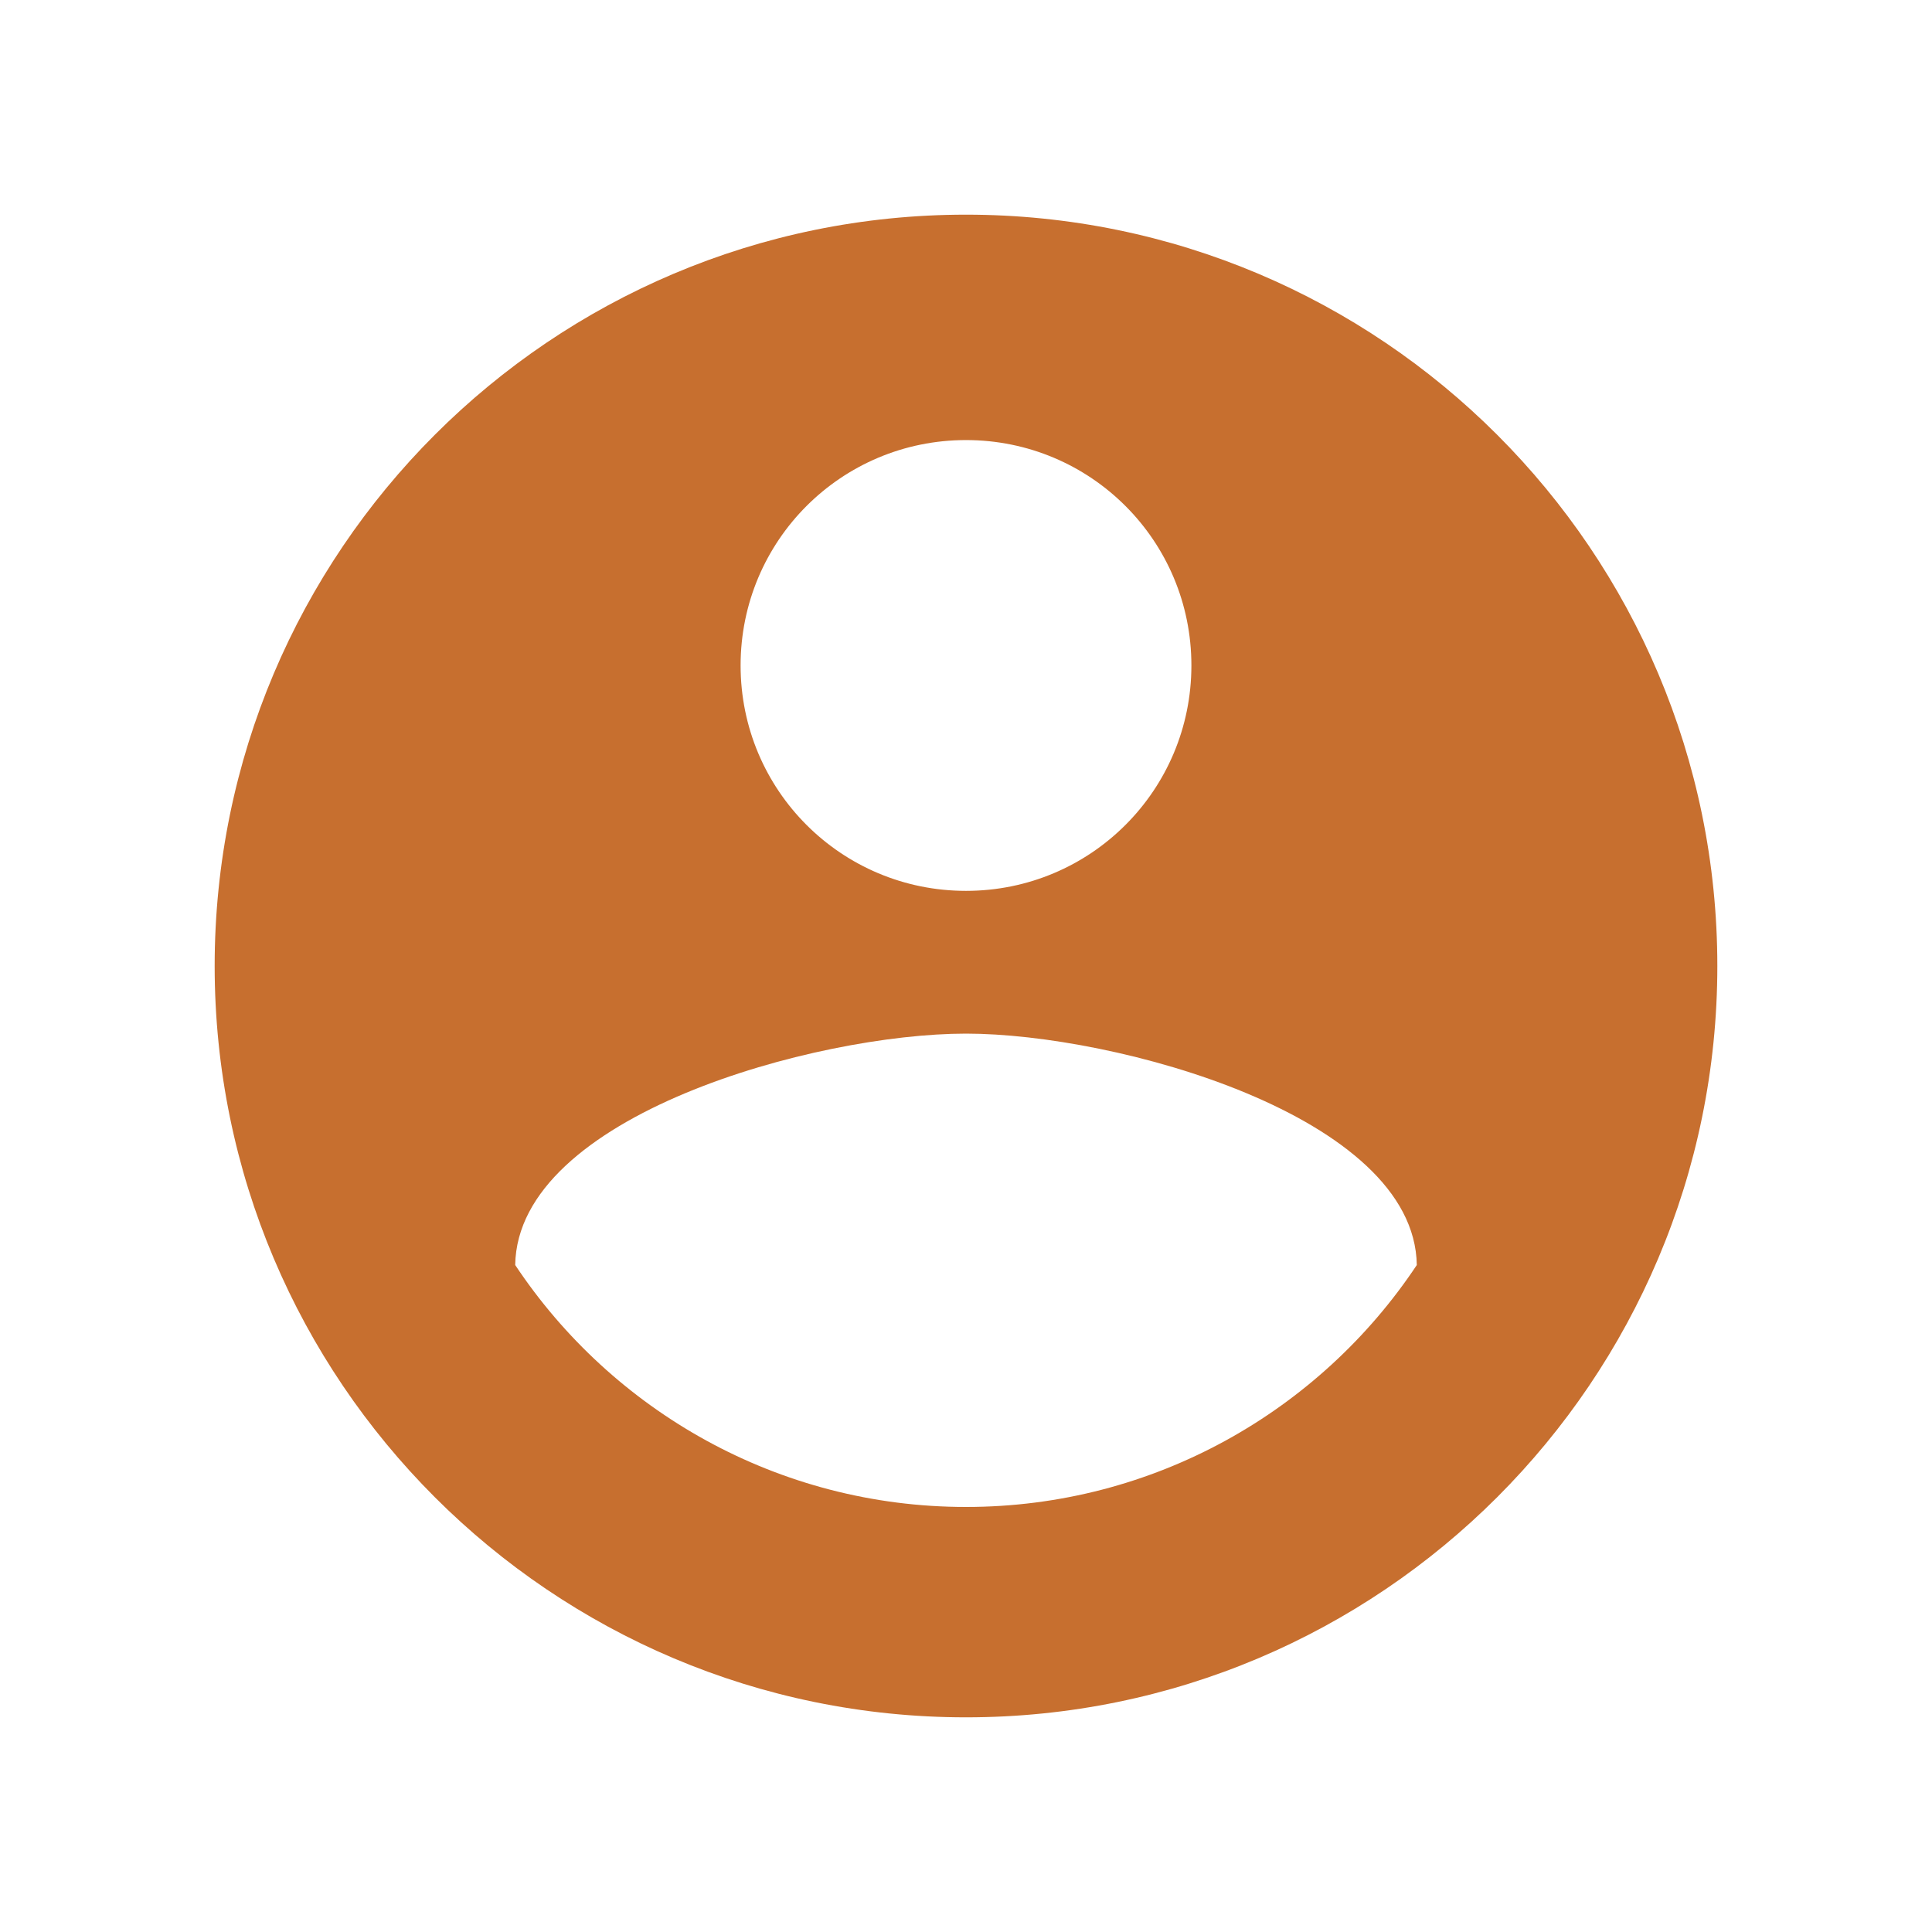
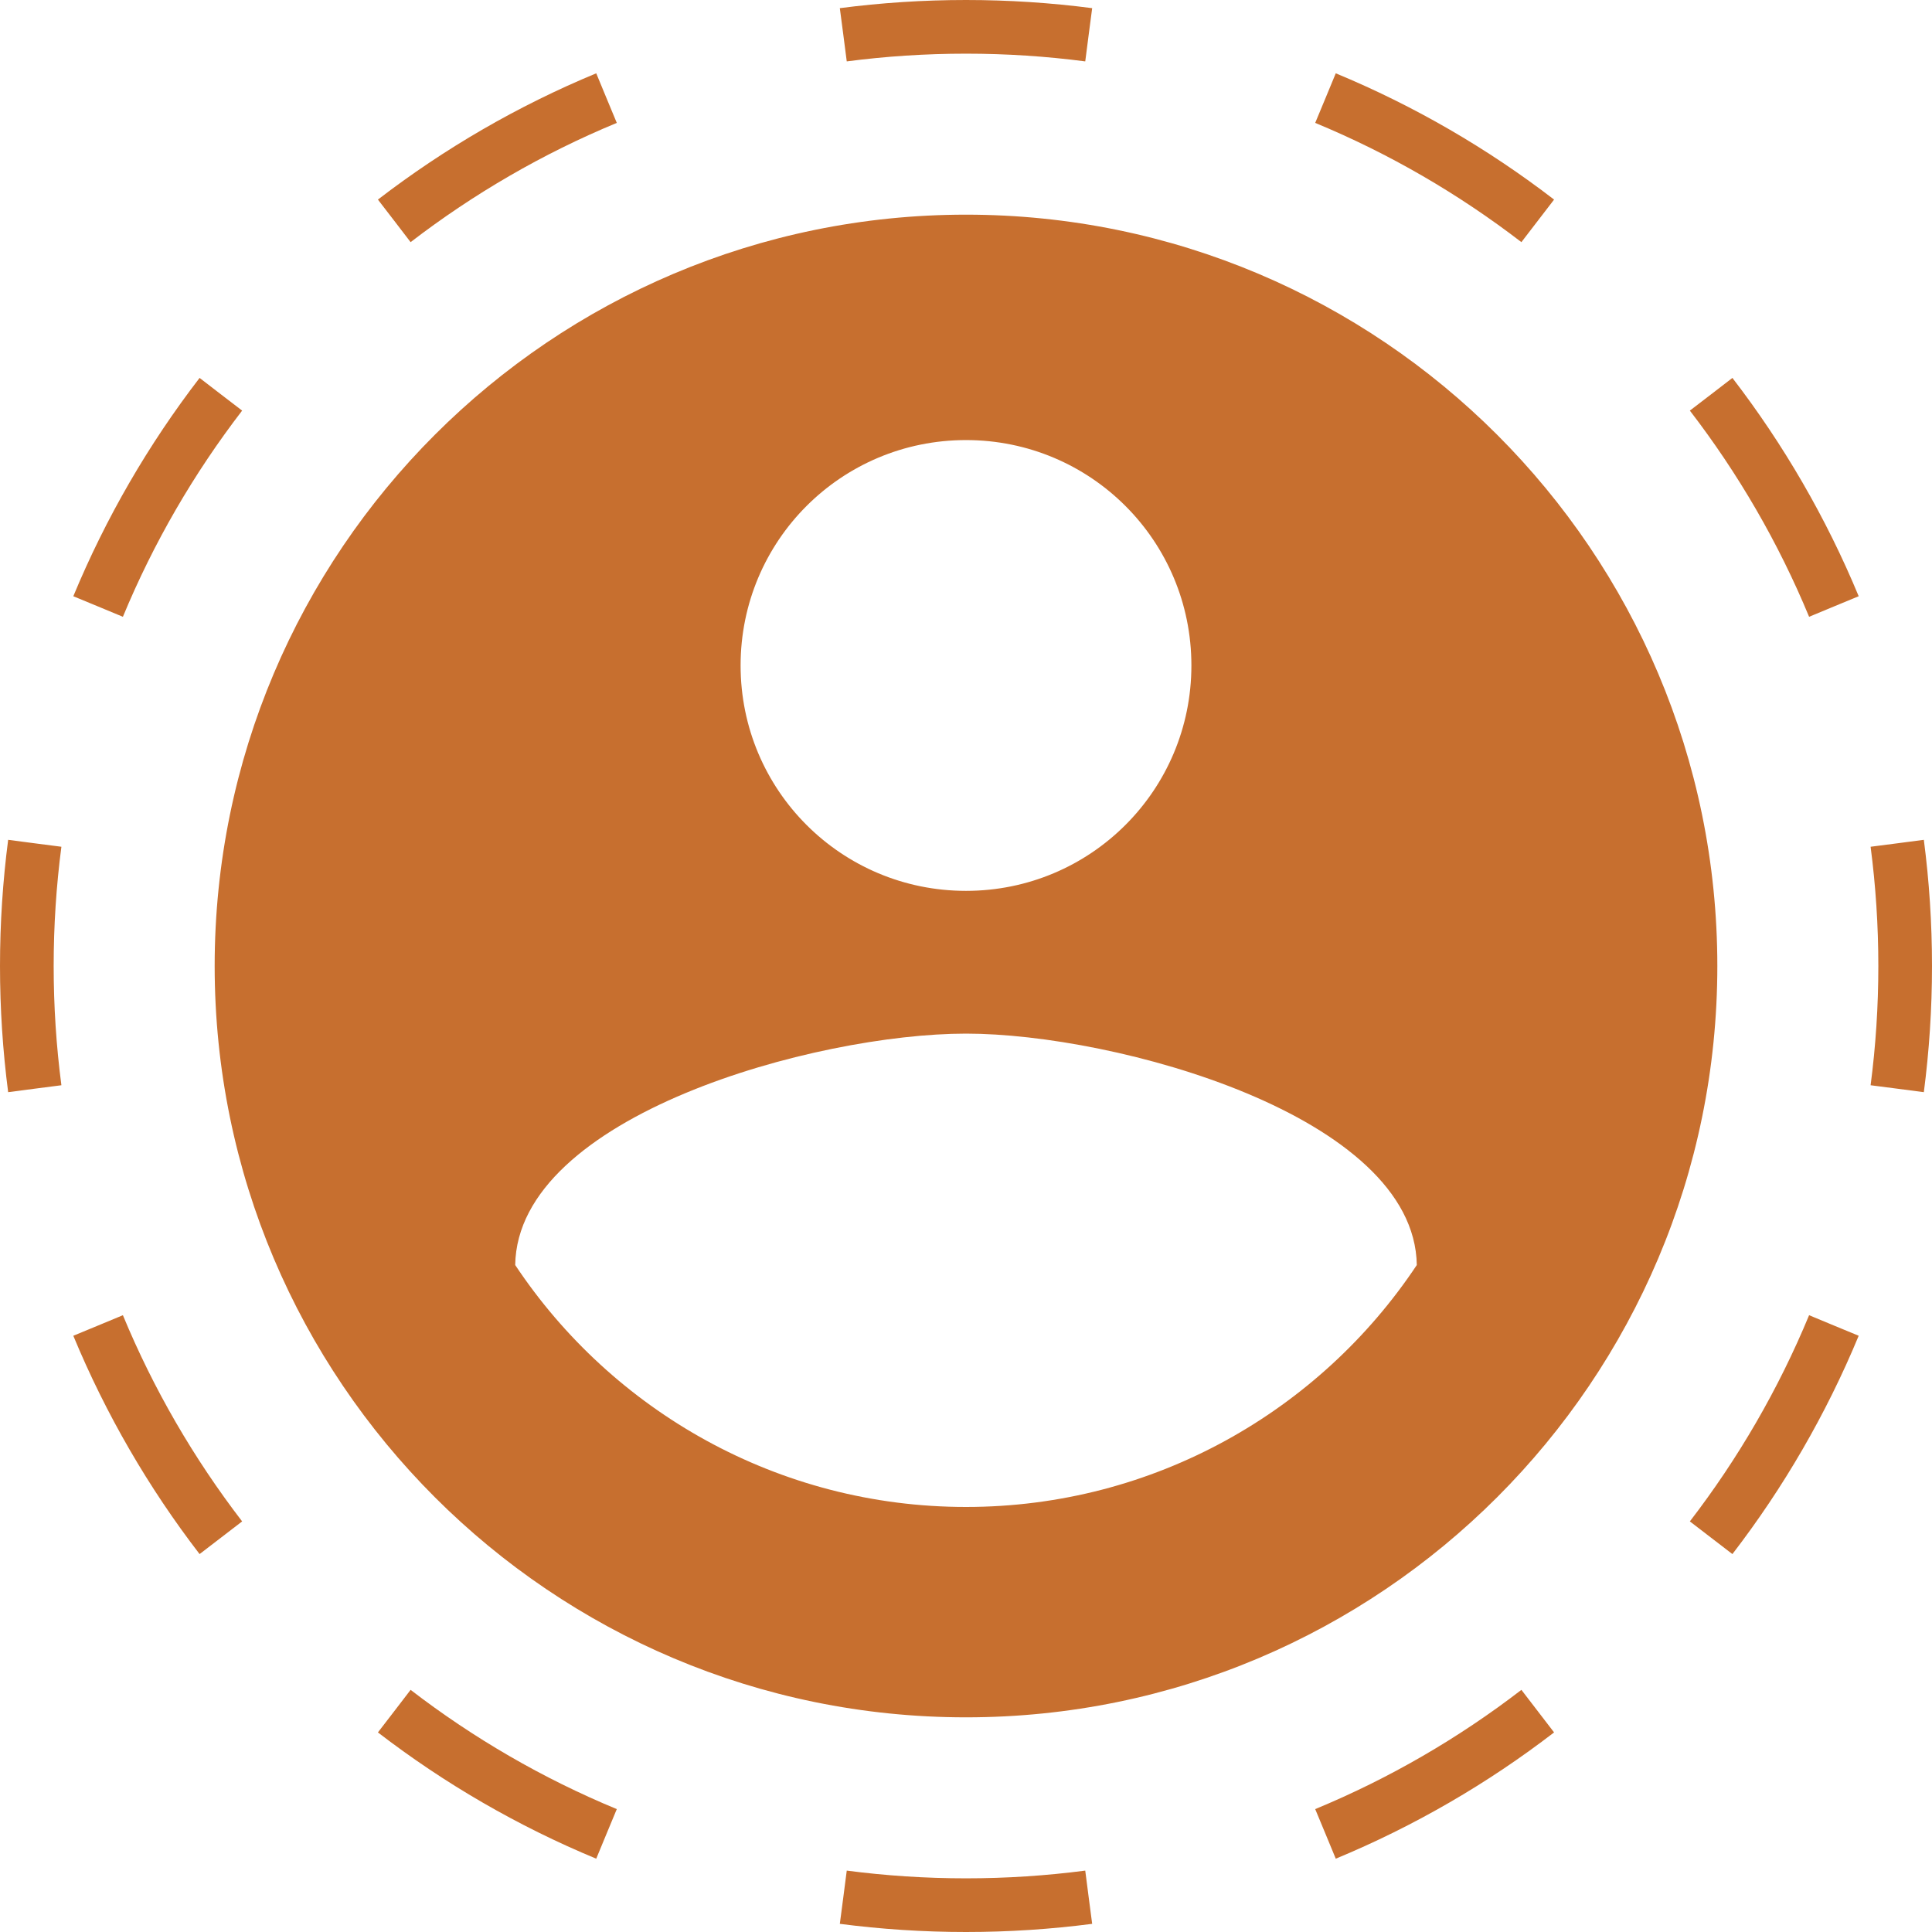
<svg xmlns="http://www.w3.org/2000/svg" width="36" height="36" viewBox="0 0 36 36" fill="none">
-   <path d="M18 4C10.272 4 4 10.272 4 18C4 25.728 10.272 32 18 32C25.728 32 32 25.728 32 18C32 10.272 25.728 4 18 4ZM18 8.2C20.324 8.2 22.2 10.076 22.2 12.4C22.2 14.724 20.324 16.6 18 16.6C15.676 16.6 13.8 14.724 13.8 12.4C13.8 10.076 15.676 8.2 18 8.2ZM18 28.08C14.5 28.08 11.406 26.288 9.6 23.572C9.642 20.786 15.2 19.26 18 19.26C20.786 19.26 26.358 20.786 26.4 23.572C24.594 26.288 21.5 28.08 18 28.08Z" fill="#C76F2F" />
+   <path fill-rule="evenodd" clip-rule="evenodd" d="M35.352 20.286L35.848 20.351C35.948 19.581 36 18.797 36 18C36 17.203 35.948 16.419 35.848 15.649L35.352 15.714L34.856 15.778C34.951 16.505 35 17.247 35 18C35 18.753 34.951 19.495 34.856 20.222L35.352 20.286ZM34.172 11.301L34.634 11.11C34.027 9.646 33.233 8.28 32.281 7.042L31.885 7.347L31.488 7.651C32.388 8.821 33.138 10.111 33.71 11.493L34.172 11.301ZM28.654 4.115L28.958 3.719C27.72 2.767 26.354 1.973 24.89 1.366L24.699 1.828L24.507 2.29C25.889 2.862 27.179 3.613 28.349 4.512L28.654 4.115ZM20.286 0.648L20.351 0.152C19.581 0.052 18.797 0 18 0C17.203 0 16.419 0.052 15.649 0.152L15.714 0.648L15.778 1.144C16.505 1.049 17.247 1 18 1C18.753 1 19.495 1.049 20.222 1.144L20.286 0.648ZM11.301 1.828L11.11 1.366C9.646 1.973 8.28 2.767 7.042 3.719L7.347 4.115L7.651 4.512C8.821 3.613 10.111 2.862 11.493 2.29L11.301 1.828ZM4.115 7.347L3.719 7.042C2.767 8.28 1.973 9.646 1.366 11.11L1.828 11.301L2.29 11.493C2.862 10.111 3.613 8.821 4.512 7.651L4.115 7.347ZM0 18C0 17.203 0.052 16.419 0.152 15.649L0.648 15.714L1.144 15.778C1.049 16.505 1 17.247 1 18C1 18.753 1.049 19.495 1.144 20.222L0.648 20.286L0.152 20.351C0.052 19.581 0 18.797 0 18ZM1.828 24.699L1.366 24.89C1.973 26.354 2.767 27.72 3.719 28.958L4.115 28.654L4.512 28.349C3.613 27.179 2.862 25.889 2.29 24.507L1.828 24.699ZM7.347 31.885L7.042 32.281C8.28 33.233 9.646 34.027 11.11 34.634L11.301 34.172L11.493 33.71C10.111 33.138 8.821 32.388 7.651 31.488L7.347 31.885ZM15.714 35.352L15.649 35.848C16.419 35.948 17.203 36 18 36C18.797 36 19.581 35.948 20.351 35.848L20.286 35.352L20.222 34.856C19.495 34.951 18.753 35 18 35C17.247 35 16.505 34.951 15.778 34.856L15.714 35.352ZM24.699 34.172L24.89 34.634C26.354 34.027 27.72 33.233 28.958 32.281L28.654 31.885L28.349 31.488C27.179 32.388 25.889 33.138 24.507 33.71L24.699 34.172ZM31.885 28.654L32.281 28.958C33.233 27.72 34.027 26.354 34.634 24.89L34.172 24.699L33.71 24.507C33.138 25.889 32.388 27.179 31.488 28.349L31.885 28.654ZM4 18C4 10.272 10.272 4 18 4C25.728 4 32 10.272 32 18C32 25.728 25.728 32 18 32C10.272 32 4 25.728 4 18ZM22.2 12.4C22.2 10.076 20.324 8.2 18 8.2C15.676 8.2 13.8 10.076 13.8 12.4C13.8 14.724 15.676 16.6 18 16.6C20.324 16.6 22.2 14.724 22.2 12.4ZM9.6 23.572C11.406 26.288 14.5 28.08 18 28.08C21.5 28.08 24.594 26.288 26.4 23.572C26.358 20.786 20.786 19.26 18 19.26C15.2 19.26 9.642 20.786 9.6 23.572Z" fill="#C76F2F" />
</svg>
